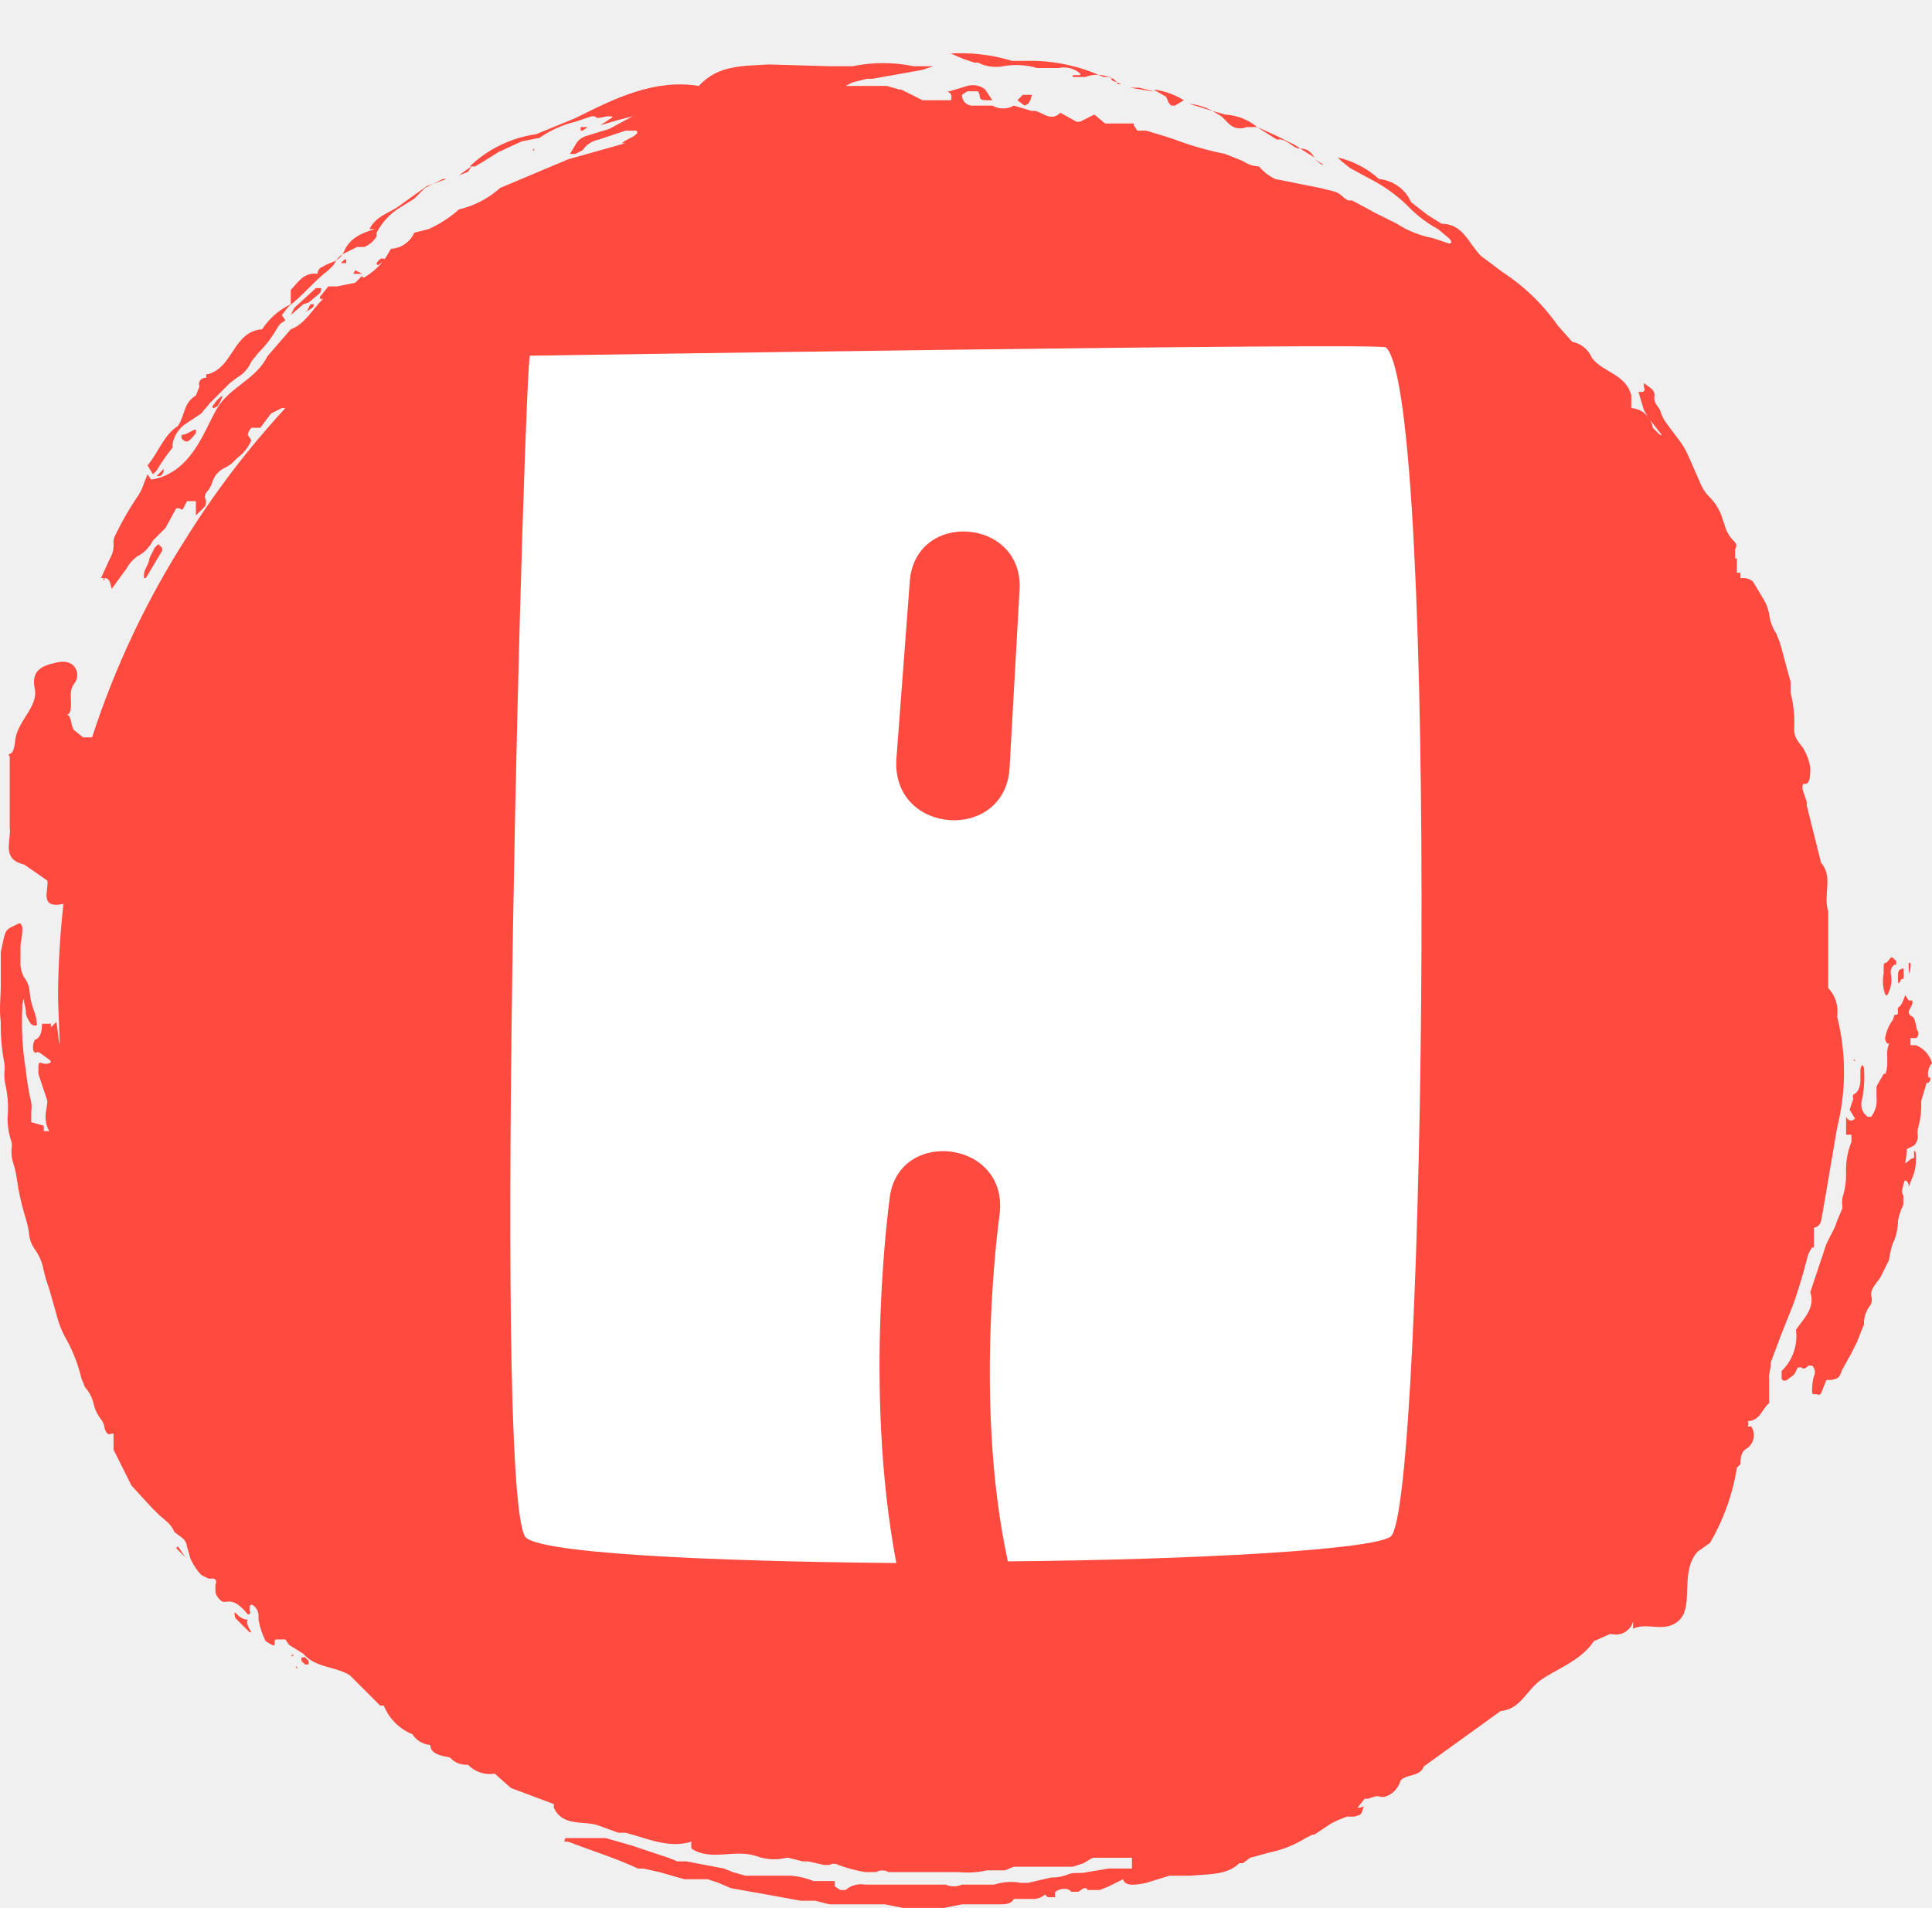
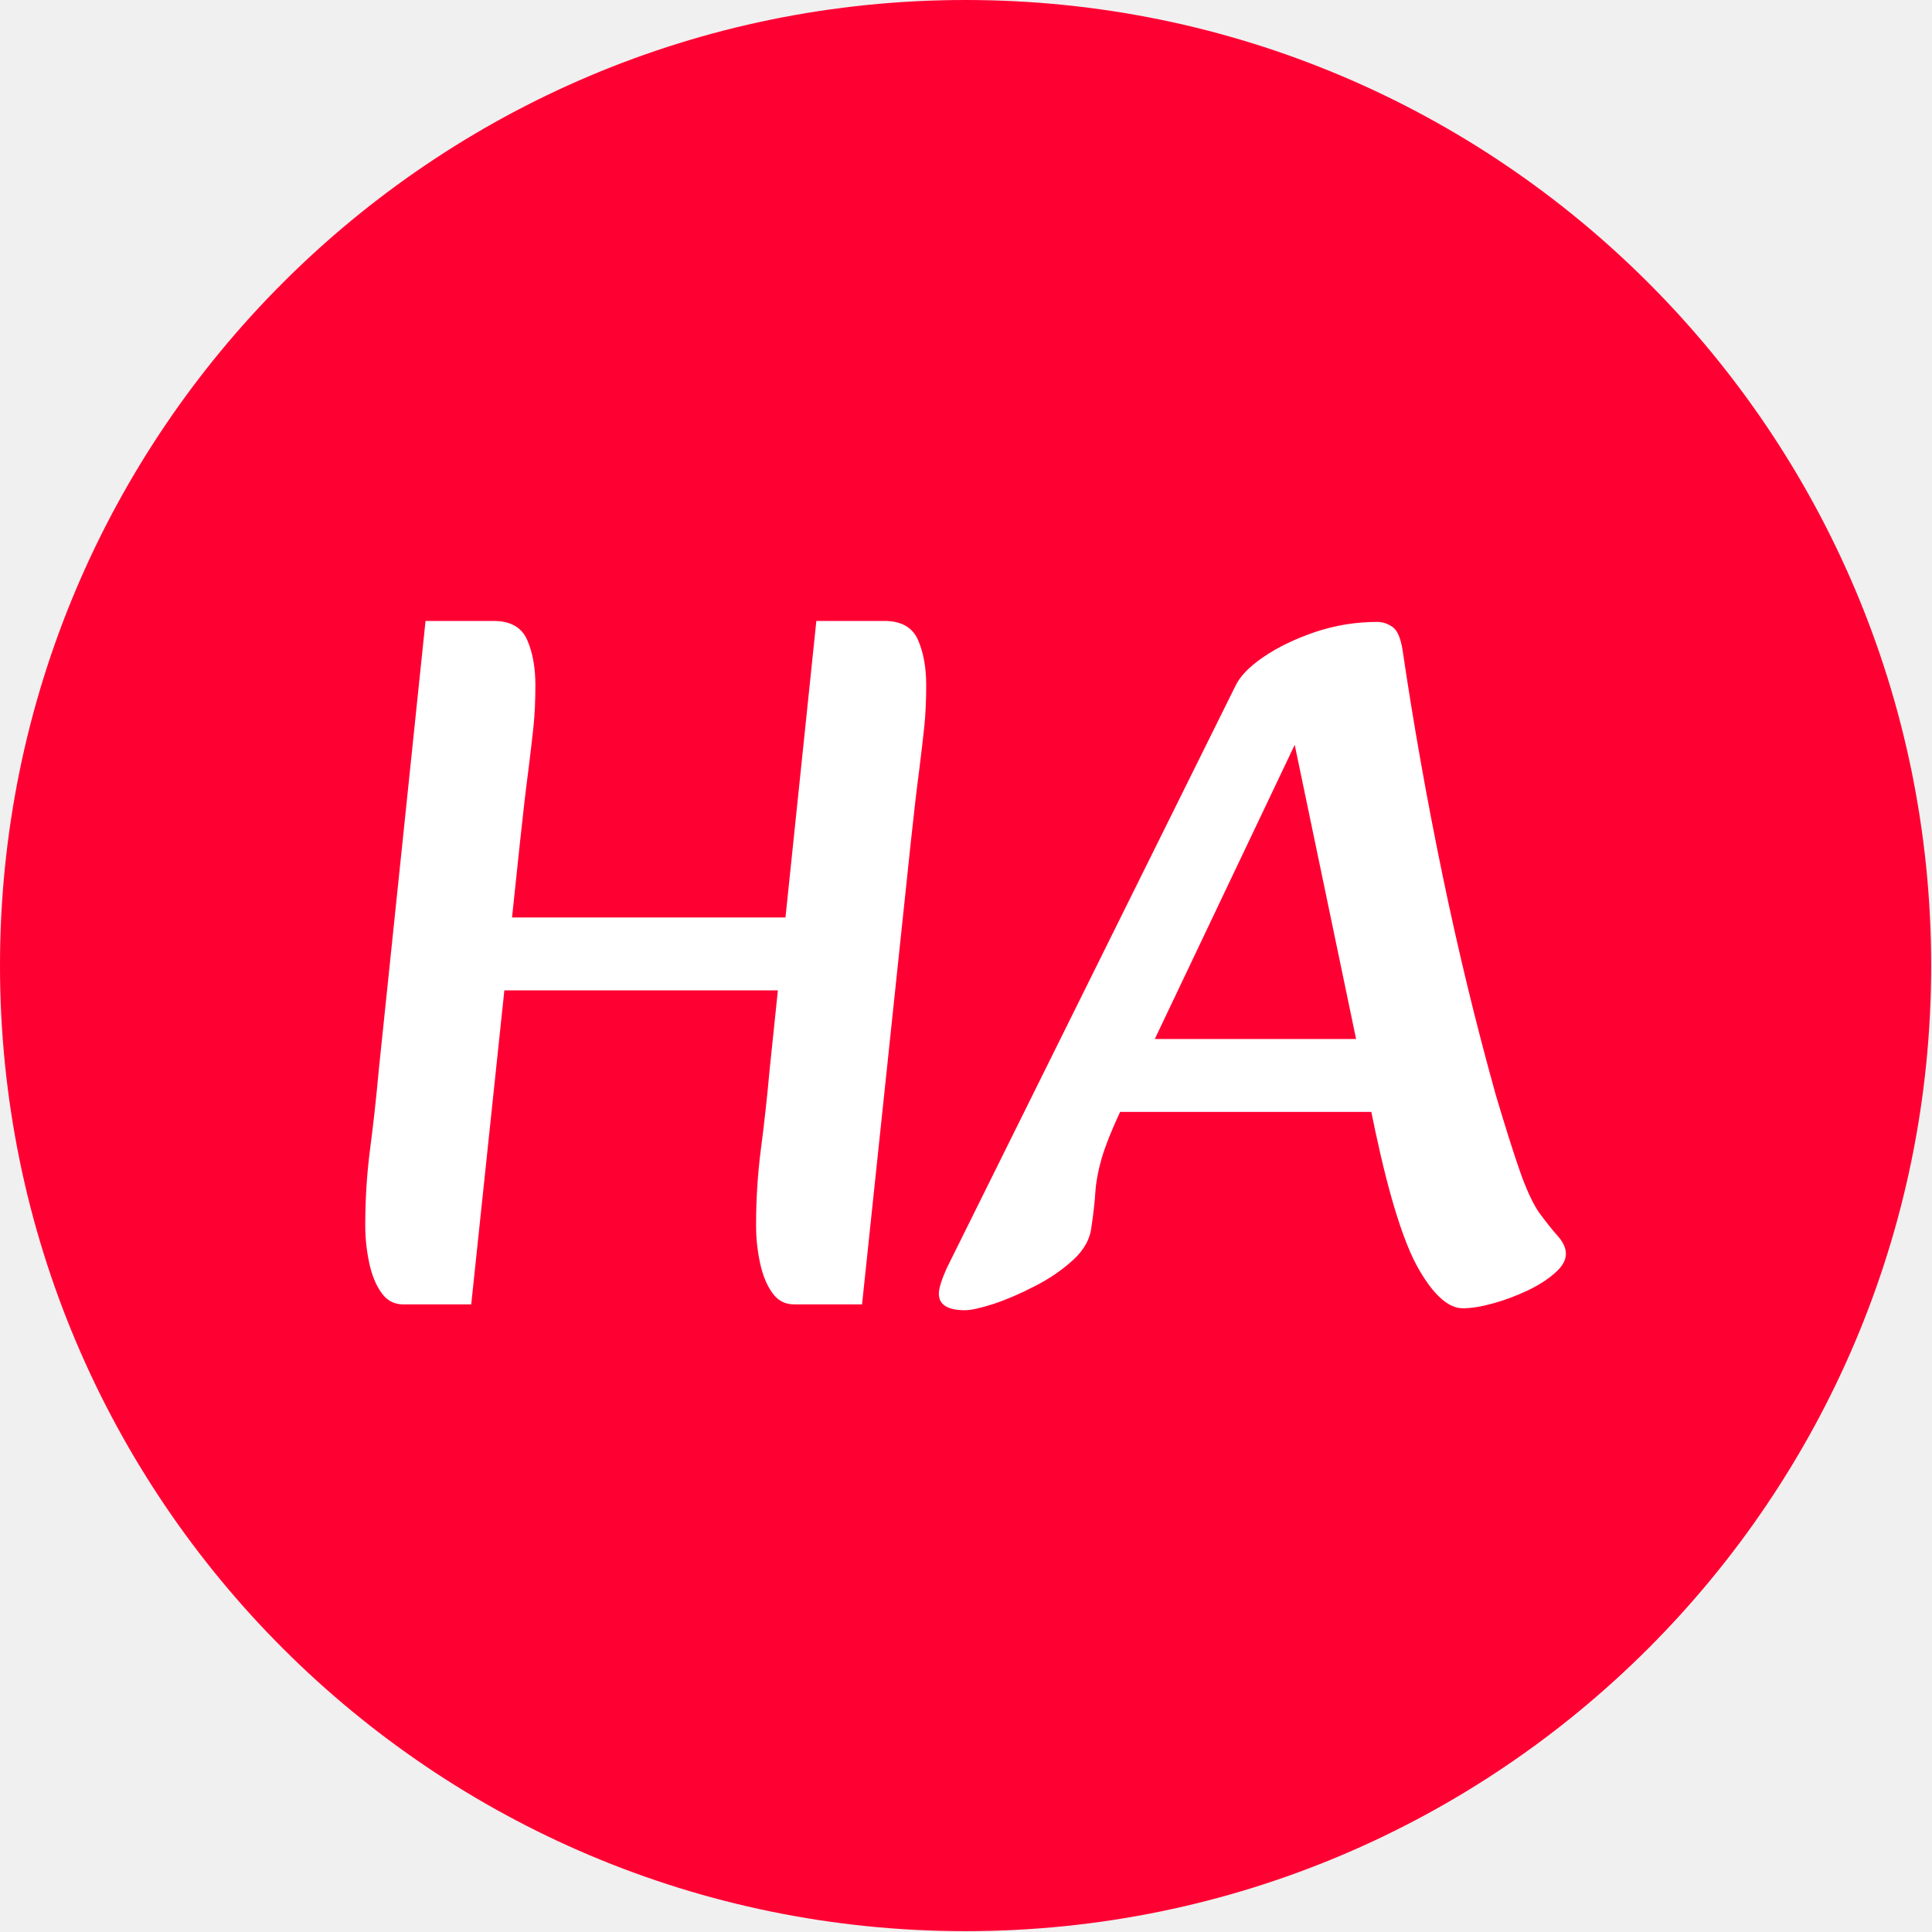
- <svg xmlns="http://www.w3.org/2000/svg" width="308.761" height="304.916" viewBox="0 0 106.008 104.687" class="css-1j8o68f" version="1.1" id="svg23">
-   <defs id="SvgjsDefs2684" />
-   <g id="SvgjsG2685" featurekey="rootContainer" transform="matrix(0.9820593,0,0,0.9820593,-0.05456052,0)" fill="#ff4a3f">
-     <g id="g17">
-       <path d="M19.8 15.3h.5l-.4-.2zm.5.1zm.8-.7c0 .1 0 .1.1.1l.4-.3c-.2-.1-.3-.1-.5.2zm.4-.2zm-4.1 2.3zm-.2.6l.3-.2c.1-.1.1-.2.1-.2h-.2l-.2.4c-.1-.1-.1 0 0 0zm2.2-2.9h-.1l-.2.2h.3zm-2.1 2.4l.6-.5c.1-.1.1-.2.1-.3h-.3l-1.2 1.1-.2.4.7-.6zm-1.1.8z" id="path3" />
-       <path d="M9.7 25v-.2a1.7 1.7 0 0 1 .7-1.1l.9-.6.5-.6.7-.7.4-.4.4-.3a1.9 1.9 0 0 0 .8-.9l.4-.5a5.9 5.9 0 0 0 1-1.3l.2-.3.3-.2-.2-.3.4-.5c.8-.6 1.4-1.4 2.2-2l.3-.3a1.4 1.4 0 0 1 .5-.6l.8-.4h.4a1.4 1.4 0 0 0 .7-.6V13a3.5 3.5 0 0 1 1.3-1.4l.8-.5.2-.2.4-.4 1-.5h.2l-1.1.4-1.4 1c-.6.5-1.4.6-1.8 1.4h.3c-.7.2-1.4.5-1.7 1.2s-.8.6-1.2.9a.4.4 0 0 0-.3.4c-.8-.1-1.1.5-1.5.9v.8a3.9 3.9 0 0 0-1.6 1.4c-1.6.1-1.6 2.1-3 2.5h-.1a.2.2 0 0 0 0 .2c-.3 0-.5.2-.4.5l-.2.5c-.7.4-.6 1.1-1 1.7-.8.5-1.1 1.5-1.7 2.2l.3.5.2-.2a11.6 11.6 0 0 1 .9-1.3zM53.9 3.3l.6.2h.2a2.2 2.2 0 0 0 1.4.2 4.1 4.1 0 0 1 1.9.1h1.2a1.4 1.4 0 0 1 1.2.3.1.1 0 0 1 0 .1H60a.1.1 0 0 0 0 .1h.7a1.8 1.8 0 0 1 1.3 0c.2 0 .1.1.2.2l.5.2h-.2c-.2-.4-.5-.4-.8-.4a9.7 9.7 0 0 0-4.3-.9h-.8A9.8 9.8 0 0 0 53 3h.2zm7.3 3.1zM50.3 4.7zm10.9 1.7h.2-.2zM19 14.7zm32.1-10zm17.6 2.2a.9.9 0 0 0 1 .2h.6a3.1 3.1 0 0 0-1.8-.7l-.7-.2.5.3zm-3.4-1.3c0 .1.1.2.2.3h.2l.5-.3a4.2 4.2 0 0 0-1.7-.6l.7.4zm7.4 2.7l.8.5c-.2-.3-.4-.5-.8-.5z" id="path5" />
-       <path d="M99 76.1l.6-1.6.6-1.5c.2-.5.6-1.8.8-2.6a1.7 1.7 0 0 1 .3-.7h.1v-1.1c.5-.1.4-.6.5-.9l.8-4.7a12.7 12.7 0 0 0 0-6.2 1.9 1.9 0 0 0-.5-1.6v-4.3c-.3-.9.3-1.9-.4-2.7L101 45a.4.4 0 0 0 0-.2l-.2-.6a.5.5 0 0 1 0-.4h.1c.3 0 .3-.5.3-.9a3 3 0 0 0-.4-1.1l-.3-.4a1.1 1.1 0 0 1-.2-.7 6.7 6.7 0 0 0-.2-2v-.6c-.2-.7-.4-1.5-.6-2.2l-.2-.5a2.5 2.5 0 0 1-.4-1.1 2.5 2.5 0 0 0-.3-.8l-.6-1a.8.8 0 0 0-.6-.2h-.1V32h-.2v-.8H97V31a.4.4 0 0 0 0-.1v-.2c.1-.2.1-.3-.1-.5a1.8 1.8 0 0 1-.4-.6l-.2-.6a2.9 2.9 0 0 0-.7-1.2 2.2 2.2 0 0 1-.5-.7l-.7-1.6a4.3 4.3 0 0 0-.6-1l-.6-.8a2.4 2.4 0 0 1-.4-.8l-.2-.3a.6.6 0 0 1-.1-.5.5.5 0 0 0-.2-.4l-.4-.3v.2c.1.2 0 .3-.1.3h-.2l.3 1 .3.5.7.9h-.1l-.2-.2-.2-.2a1.3 1.3 0 0 0-1.2-1.1v-.7c-.3-1.2-1.6-1.3-2.2-2.1a1.5 1.5 0 0 0-1.1-.9l-.8-.9a11.3 11.3 0 0 0-3.1-3l-.8-.6-.4-.3c-.7-.7-1-1.8-2.2-1.8l-.8-.5-.9-.7a2.2 2.2 0 0 0-1.8-1.3 5.1 5.1 0 0 0-2.3-1.2l.2.2.5.4 1.3.7a8.5 8.5 0 0 1 2.1 1.6 6.8 6.8 0 0 0 1.5 1.1l.6.5c.1.1.2.2.1.3H81l-.9-.3a5.6 5.6 0 0 1-2-.8l-1.2-.6-1.3-.7h-.2c-.3-.1-.4-.4-.8-.5l-.8-.2-2.5-.5a2.6 2.6 0 0 1-.9-.7 1.7 1.7 0 0 1-.9-.3l-1-.4a18.1 18.1 0 0 1-2.8-.8l-.6-.2-1-.3h-.5l-.2-.3v-.1h-1.6l-.6-.5-.4.2-.4.2h-.2l-.9-.5c-.6.6-1.1-.2-1.6-.1l-1-.3a1.2 1.2 0 0 1-1.2 0h-1.2a.6.6 0 0 1-.5-.6l.3-.2h.6a.7.7 0 0 1 .1.3c0 .2.2.2.5.2h.2l-.4-.6a1.1 1.1 0 0 0-1-.2l-1 .3H53c.3.2.2.3.2.5h-1.6l-.4-.2-.8-.4h-.1l-.7-.2h-2.3l.4-.2.8-.2h.3l1.7-.3 1.1-.2.6-.2h-1.1a8.4 8.4 0 0 0-3.4 0h-1.3L43 3.6c-1.4.1-2.8 0-3.9 1.2-2.5-.4-4.7.7-6.9 1.8l-2.2.9a6.7 6.7 0 0 0-3.7 1.8h.3l.5-.3.8-.5 1.3-.6 1-.2a6 6 0 0 1 2-.9l.9-.3h.2c.1.2.5 0 .7 0h.2c.1 0 .1.1 0 .1l-.6.4 1-.3.8-.2-1.3.7-1.3.4a1 1 0 0 0-.6.5l-.3.5h.3l.4-.2a1.4 1.4 0 0 1 .9-.6l1.5-.5h.5a.1.1 0 0 1 .1.2c-.2.2-.6.3-.8.5h.2l-3.2.9-3.8 1.6a5.2 5.2 0 0 1-2.3 1.2 6.6 6.6 0 0 1-1.7 1.1l-.8.2a1.5 1.5 0 0 1-1.3.9l-.3.5a3.7 3.7 0 0 1-1.2 1.1h-.1v-.1l-.2.2-.2.2-1 .2h-.5l-.4.5c-.1.1-.1.2 0 .2h.1c-.6.6-1 1.4-1.8 1.7L15 19.9c-.6 1.2-1.8 1.6-2.6 2.6s-1.4 3.9-3.9 4.3l-.2-.3-.2.5a2.7 2.7 0 0 1-.4.8 16.9 16.9 0 0 0-1.2 2.1.8.8 0 0 0-.1.5 1.4 1.4 0 0 1-.2.8l-.5 1.1h.2c.3 0 .3.3.4.6l.8-1.1a2.2 2.2 0 0 1 .6-.7 2 2 0 0 0 .9-.9l.3-.3.4-.4.6-1.1h.2c.1.1.1.1.2 0l.2-.4h.5v.8l.5-.5a.5.5 0 0 0 0-.5.4.4 0 0 1 .1-.3 1.5 1.5 0 0 0 .3-.5 1.3 1.3 0 0 1 .8-.9l.3-.2.3-.3a2.4 2.4 0 0 0 .8-1l-.2-.3c0-.1.1-.3.2-.4h.5l.6-.8.6-.3h.2a48.8 48.8 0 0 0-5.5 7.2h-.1.1a48.4 48.4 0 0 0-5.3 11.2h-.5l-.5-.4c-.2-.2-.1-.7-.4-.9h.1c.3-.5-.1-1.2.3-1.7s.1-1.4-.9-1.2-1.5.5-1.3 1.5-1 1.8-1.1 2.9-.5.5-.3.9v3.9c.1.8-.5 1.8.8 2.1l1.3.9c.1.5-.5 1.6.9 1.3a49.2 49.2 0 0 0-.3 5c0 1.1.1 2.2.1 3.3v-.4c-.1-.4-.1-.8-.2-1.3l-.3.3v-.2h-.5c0 .5-.1.8-.4.9a.9.9 0 0 0-.1.5c0 .1.1.3.2.2s.4.2.7.4-.2.3-.4.2-.2.1-.2.3v.3l.5 1.5c0 .3-.1.6-.1.9a1.7 1.7 0 0 0 .2.8h-.3v-.3l-.7-.2v-.6a1.5 1.5 0 0 0 0-.5 14.6 14.6 0 0 1-.3-1.8 16.6 16.6 0 0 1-.2-3.5.9.9 0 0 1 .1-.5v.2a2.9 2.9 0 0 1 .1.5.8.8 0 0 0 .1.4c.1.2.2.4.4.4s.1-.1.1-.2a2.1 2.1 0 0 0-.1-.5 4.2 4.2 0 0 1-.3-1.3 1.5 1.5 0 0 0-.3-.7 1.6 1.6 0 0 1-.2-.9v-.8c0-.3.1-.6.1-.9a.5.5 0 0 0-.1-.4h-.1c-.8.4-.7.2-1 1.6V55c0 .7-.1 1.4 0 2.1a10.8 10.8 0 0 0 .2 2.3 1.8 1.8 0 0 1 0 .5 3.1 3.1 0 0 0 .1.9 5.9 5.9 0 0 1 .1 1.3 3.9 3.9 0 0 0 .2 1.7 1.2 1.2 0 0 1 0 .4 2.1 2.1 0 0 0 .1.8 4.9 4.9 0 0 1 .2.9 14 14 0 0 0 .5 2.2 5 5 0 0 1 .2 1 1.7 1.7 0 0 0 .3.7 2.9 2.9 0 0 1 .5 1.2 8.5 8.5 0 0 0 .3 1l.4 1.4a5.4 5.4 0 0 0 .6 1.5 8.5 8.5 0 0 1 .8 2.1l.2.5a2.1 2.1 0 0 1 .5 1 2.1 2.1 0 0 0 .4.8 1 1 0 0 1 .2.5c.1.3.2.4.4.3h.1v.9l.5 1 .5 1 1.1 1.2.4.4c.3.3.7.5.9 1l.4.3a.7.7 0 0 1 .3.5l.2.7a3.3 3.3 0 0 0 .6.9l.4.2h.3a.2.2 0 0 1 .1.3 2.5 2.5 0 0 0 0 .5.9.9 0 0 0 .4.5h.2c.4-.1.8.2 1.2.7h.1c0-.1.1-.1 0-.2v-.2c0-.1.1-.2.2-.1a.7.7 0 0 1 .3.6v.2a4.3 4.3 0 0 0 .4 1.2c.5.3.5.3.5.1s0-.2.2-.2h.4l.2.3.8.5c.7.8 1.8.7 2.6 1.2l1.7 1.7h.2a2.9 2.9 0 0 0 1.6 1.6 1.3 1.3 0 0 0 1 .6c0 .5.6.6 1.1.7a1.2 1.2 0 0 0 .8.4h.2a1.7 1.7 0 0 0 1.5.5l.9.8 2.4.9v.2c.5 1.1 1.7.7 2.5 1l1.1.4h.4c1.2.3 2.4.9 3.7.5a.7.7 0 0 0 0 .4c1.1.7 2.4 0 3.6.4a2.9 2.9 0 0 0 1.7.1h.1l.8.2h.3l.9.2h.3a.5.5 0 0 1 .5 0 7.9 7.9 0 0 0 1.5.4h.6a.7.7 0 0 1 .7 0h3.9a5 5 0 0 0 1.6-.1h1l.5-.2H60l.6-.2.5-.3h2.2v.6H62l-1.2.2c-.4.1-.7 0-1 .1a2.4 2.4 0 0 1-1 .2l-1.3.3h-.4a3.1 3.1 0 0 0-1.5.1h-1.8a1.1 1.1 0 0 1-.9 0h-4.5a1.3 1.3 0 0 0-1.1.3H47l-.3-.2v-.3h-1.2a4.1 4.1 0 0 0-1.3-.3h-2.5l-.7-.2-.5-.2-2.1-.4h-.5l-.5-.2-2.1-.7-1.4-.4h-2.2c-.1 0-.1.1-.1.2h.2c1.3.5 2.6.9 3.9 1.5h.3l.9.2 1.4.4h1.3l.6.2.7.3 1.7.3 1.1.2 1.1.2h.8l.8.2h3.1l1 .2h2.3l1-.2H56c.4 0 .6-.1.7-.3h1a1 1 0 0 0 .8-.3c-.1.1 0 .1.1.2h.4v-.2c0-.1 0-.1.2-.2s.6-.1.7.1h.4l.3-.2c.2 0 .2 0 .2.1h.7l.5-.2.8-.4c.1.3.4.4 1.3.2l1.3-.4h1.2c.9-.1 2 0 2.7-.7h.2l.4-.3 1.1-.3a6.1 6.1 0 0 0 2-.8l.4-.2h.1l.9-.6.4-.2.5-.2h.4c.4-.1.4-.1.5-.4s0-.1-.2-.1h-.1l.4-.5h.2c.3-.1.5-.2.7-.1h.2a1.3 1.3 0 0 0 .9-.9c.3-.4 1.1-.2 1.3-.8l4.3-3.1c1.1-.1 1.4-1.1 2.2-1.7s2.3-1.1 3-2.2l.9-.4h.1a1 1 0 0 0 1.2-.7v.4c.8-.4 1.8.3 2.6-.5s0-2.7 1-3.8l.7-.5a12.1 12.1 0 0 0 1.5-4.2l.2-.2c0-.3 0-.7.4-.9a.9.9 0 0 0 .2-1.2h-.2a.3.3 0 0 0 0-.3c.7 0 .8-.7 1.2-1V77a.5.5 0 0 1 0-.2 3.8 3.8 0 0 0 .1-.7zM5.9 32.2z" id="path7" />
-       <path d="M26.4 9.3l-.3.2-.4.3.5-.2zm6.1-2h.1l.3-.2h-.4zm-2.6 1l-.1.1h.1v-.1zm-1.5 1.4zm1.3-.2zm-6.3 3.1zM9.2 26.2l-.4.4H9a.4.4 0 0 0 .2-.4zm3-3.5a2.1 2.1 0 0 0 .3-.6 1.5 1.5 0 0 0-.5.5c-.1.1-.1.2 0 .2zM11 24.2V24c-.2 0-.5.3-.8.3v.2c.3.3.4.2.8-.3zm3 66.2zM73.9 9.2h.1l-.5-.3zm-2.5-1.4c.5-.1.8.4 1.2.5h.1l-.3-.2-1-.5-1.1-.5.3.2zM52.8 3.1zm11.7 2h-.1l-1.2-.2h.5zm2 .7l1.3.4a3.3 3.3 0 0 0-1.3-.4zm-9 0a1 1 0 0 0 .2-.5h-.5l-.3.3.4.3zm9 1.6zM49.9 4.2zm2.9.7zM48.5 4zm13.8 2.1a.5.5 0 0 0 0 .1zm44.8 52.3h-.3V58h.3c.1 0 .2-.3.1-.4s-.1-.7-.3-.8a.3.3 0 0 1-.2-.3l.2-.4a.4.4 0 0 0 0-.2h-.2l-.2-.3c-.1.3-.2.6-.4.7a.5.5 0 0 0 0 .2c0 .1 0 .2-.1.2h-.1a1.1 1.1 0 0 1-.1.3 2.3 2.3 0 0 0-.4.9.4.4 0 0 0 .1.4h.1a1.7 1.7 0 0 0-.1.8v.4a1.8 1.8 0 0 1-.1.5h-.1l-.4.7v.6a1.5 1.5 0 0 1-.3 1.1h-.2l-.2-.2a.9.9 0 0 1-.1-.8 6.5 6.5 0 0 0 .1-1.7c0-.1-.1-.2-.1-.2a.5.5 0 0 0-.1.3v.6c0 .2-.1.6-.3.7s-.1.2-.1.3l-.2.6.3.5c-.2.2-.4.1-.5-.1v1h.3v.4a4.2 4.2 0 0 0-.3 1.4 3.3 3.3 0 0 0 0 .4 4 4 0 0 1-.2 1.3 2 2 0 0 0 0 .6l-.3.7a3.2 3.2 0 0 1-.3.7l-.3.6-.9 2.7c.3.9-.4 1.5-.8 2.1a2.7 2.7 0 0 1-.8 2.3v.4c0 .1.1.2.3.1l.4-.3.2-.4h.2c.1.1.2.1.4-.1h.2a.5.5 0 0 1 .1.6 2.9 2.9 0 0 0-.1.8c0 .1 0 .2.1.2h.2c.1.1.2 0 .3-.3l.2-.5h.3c.4-.1.4-.1.6-.6l.5-.9.3-.6.4-1a1.6 1.6 0 0 1 .3-1 .6.6 0 0 0 .1-.6c0-.2 0-.3.2-.6l.3-.4.5-1a4.7 4.7 0 0 1 .2-.9 3 3 0 0 0 .3-1.3 3.8 3.8 0 0 1 .3-.9v-.5c-.1-.2-.1-.2 0-.6s.1-.2.2-.2a.4.4 0 0 1 .1.3l.2-.5a2.3 2.3 0 0 0 .2-.9v-.3c0-.1 0-.3-.1-.3v.4c-.2 0-.3.2-.5.3a6.4 6.4 0 0 0 .1-.8l.4-.2a.7.7 0 0 0 .2-.6 1.4 1.4 0 0 1 0-.3 4.8 4.8 0 0 0 .2-1.4v-.2l.3-1h.1a.3.3 0 0 0 .1-.3h-.1a.9.9 0 0 1 .2-.8 1.5 1.5 0 0 0-.9-1zm-1.2 7.8zm-.2-9.9zm0 0zM9.1 30.8a.3.3 0 0 0 0-.2l-.2-.2-.2.2-.3.6c0 .3-.3.6-.3.9v.2h.1zm96.3 24.8h.1a1.7 1.7 0 0 0 .2-1.2.5.5 0 0 1 .2-.5h.1v-.2l-.2-.2h-.1c-.1.1-.2.3-.3.3s-.1.1-.1.3v.3a2.2 2.2 0 0 0 .1 1.2zM13.2 90.1c-.1 0 0 .2 0 .3l.8.8h.1c-.2-.3-.3-.6-.2-.7a.9.9 0 0 1-.5-.2zm.8.3zm92.3-35.7h.1a2 2 0 0 0 0-.6c-.3.1-.3.1-.3.6s.1.1.2 0z" id="path9" />
-       <path d="M106.7 62a.6.6 0 0 0 .1-.5c0-.1-.1-.2-.1-.1h-.2v.2c0 .4.1.5.2.4zm.1-8.2h-.1v.6a1 1 0 0 0 .1-.6zM17.1 92.6h-.2v.2l.2.2h.2v-.2zm86.6-33.3c0-.1 0-.1-.1-.1zM9.9 86.5l.5.5-.4-.6z" id="path11" />
-       <circle cx="10.5" cy="87.1" transform="rotate(-24.8 10.4 87.159)" id="circle13" />
-       <path d="M9.7 30.1h-.1v.2-.2h.1zm83.2-6.6l-.2-.3h-.1zm-14.7 77.1zM5.9 32.2zm-.1.2a.3.3 0 0 0 .1-.2v.2zm1.9-4.9zM61.5 2.4zm42.8 58.2v.1-.1zM16.4 92.5h-.1c.1.1.2 0 .1-.1zm.2.7h.1l-.1-.1v.1zm73.9-71.3zm15.2 34.4zM14.6 91.7zm92.1-37zm-.8 11.4zM34.6 0z" id="path15" />
-     </g>
-   </g>
-   <g id="SvgjsG2686" featurekey="nameFeature-0" transform="matrix(2.284354,0,0,2.284354,27.98006,-5.60952)" fill="#ffffff">
-     <path d="M9.6 16.48 l-0.32 4.24 c-0.08 1.8 2.6 1.96 2.72 0.2 l0.24 -4.28 c0.12 -1.76 -2.56 -1.96 -2.64 -0.16 z M0.48 11 l0 0 c0.04 0 20.48 -0.32 20.56 -0.2 c1.28 1.12 0.96 27.8 0.12 28.56 c-0.4 0.32 -4.64 0.56 -9.2 0.6 c-0.84 -3.84 -0.2 -8.32 -0.2 -8.32 c0.24 -1.8 -2.44 -2.12 -2.64 -0.4 c0 0.04 -0.64 4.52 0.16 8.76 c-4.56 -0.04 -8.68 -0.24 -8.92 -0.64 c-0.8 -1.44 0 -28.28 0.12 -28.36 z" id="path20" />
+ <svg xmlns="http://www.w3.org/2000/svg" version="1.1" width="1500" height="1500" viewBox="0 0 1500 1500">
+   <g transform="matrix(1,0,0,1,-0.3236152,-0.3236152)">
+     <svg viewBox="0 0 343 343" data-background-color="#ffffff" preserveAspectRatio="xMidYMid meet" height="1500" width="1500">
+       <g id="tight-bounds" transform="matrix(1,0,0,1,0.074,0.074)">
+         <svg viewBox="0 0 342.852 342.852" height="342.852" width="342.852">
+           <g>
+             <svg />
+           </g>
+           <g>
+             <svg viewBox="0 0 342.852 342.852" height="342.852" width="342.852">
+               <g>
+                 <path d="M0 171.426c0-94.676 76.75-171.426 171.426-171.426 94.676 0 171.426 76.75 171.426 171.426 0 94.676-76.75 171.426-171.426 171.426-94.676 0-171.426-76.75-171.426-171.426zM171.426 331.816c88.581 0 160.39-71.809 160.39-160.39 0-88.581-71.809-160.39-160.39-160.39-88.581 0-160.39 71.809-160.39 160.39 0 88.581 71.809 160.39 160.39 160.39z" data-fill-palette-color="tertiary" fill="#ff0033" stroke="transparent" />
+                 <ellipse rx="164.569" ry="164.569" cx="171.426" cy="171.426" fill="#ff0033" stroke="transparent" stroke-width="0" fill-opacity="1" data-fill-palette-color="tertiary" />
+               </g>
+               <g transform="matrix(1,0,0,1,64.84656,110.2398)">
+                 <svg viewBox="0 0 213.158 122.372" height="122.372" width="213.158">
+                   <g>
+                     <svg viewBox="0 0 213.158 122.372" height="122.372" width="213.158">
+                       <g>
+                         <svg viewBox="0 0 213.158 122.372" height="122.372" width="213.158">
+                           <g>
+                             <svg viewBox="0 0 213.158 122.372" height="122.372" width="213.158">
+                               <g id="textblocktransform">
+                                 <svg viewBox="0 0 213.158 122.372" height="122.372" width="213.158" id="textblock">
+                                   <g>
+                                     <svg viewBox="0 0 213.158 122.372" height="122.372" width="213.158">
+                                       <g transform="matrix(1,0,0,1,0,0)">
+                                         <svg width="213.158" viewBox="2.75 -34.75 61.75 35.45" height="122.372" data-palette-color="#ffffff">
+                                           <path d="M26.2-15.75L7.65-15.75 7.65-19.5 26.2-19.5 26.2-15.75ZM8.2 0.4L4.7 0.4Q4 0.4 3.58-0.2 3.15-0.8 2.95-1.75 2.75-2.7 2.75-3.65L2.75-3.65Q2.75-5.7 3-7.6 3.25-9.5 3.45-11.7L3.45-11.7 5.85-34.75 9.35-34.75Q10.65-34.75 11.08-33.77 11.5-32.8 11.5-31.45L11.5-31.45Q11.5-30.25 11.4-29.3 11.3-28.35 11.13-27 10.95-25.65 10.7-23.3L10.7-23.3 8.2 0.4ZM28.3 0.4L24.8 0.4Q24.1 0.4 23.68-0.2 23.25-0.8 23.05-1.75 22.85-2.7 22.85-3.65L22.85-3.65Q22.85-5.7 23.1-7.6 23.35-9.5 23.55-11.7L23.55-11.7 25.95-34.75 29.45-34.75Q30.75-34.75 31.18-33.77 31.6-32.8 31.6-31.45L31.6-31.45Q31.6-30.25 31.5-29.3 31.4-28.35 31.23-27 31.05-25.65 30.8-23.3L30.8-23.3 28.3 0.4ZM33.6 0.7L33.6 0.7Q32.25 0.7 32.25-0.15L32.25-0.15Q32.25-0.55 32.65-1.45L32.65-1.45 47.5-31.4Q47.85-32.15 48.95-32.9 50.05-33.65 51.6-34.18 53.15-34.7 54.8-34.7L54.8-34.7Q55.2-34.7 55.57-34.45 55.95-34.2 56.1-33.25L56.1-33.25Q56.95-27.5 58.15-21.7 59.35-15.9 60.9-10.35L60.9-10.35Q61.6-8 62.1-6.55 62.6-5.1 63.1-4.35L63.1-4.35Q63.65-3.6 64.07-3.13 64.5-2.65 64.5-2.2L64.5-2.2Q64.5-1.7 63.92-1.2 63.35-0.7 62.5-0.3 61.65 0.1 60.75 0.35 59.85 0.6 59.2 0.6L59.2 0.6Q58.1 0.6 56.95-1.38 55.8-3.35 54.7-8.5L54.7-8.5 50.35-29.35 51.3-29.95 41.55-9.45Q40.9-8.05 40.62-7.1 40.35-6.15 40.3-5.38 40.25-4.6 40.1-3.6L40.1-3.6Q40-2.65 39.15-1.88 38.3-1.1 37.17-0.53 36.05 0.05 35.05 0.38 34.05 0.7 33.6 0.7ZM58.5-9.5L39.9-9.5 39.9-13.25 58.5-13.25 58.5-9.5Z" opacity="1" transform="matrix(1,0,0,1,0,0)" fill="#ffffff" class="wordmark-text-0" data-fill-palette-color="quaternary" id="text-0" />
+                                         </svg>
+                                       </g>
+                                     </svg>
+                                   </g>
+                                 </svg>
+                               </g>
+                             </svg>
+                           </g>
+                           <g />
+                         </svg>
+                       </g>
+                     </svg>
+                   </g>
+                 </svg>
+               </g>
+             </svg>
+           </g>
+           <defs />
+         </svg>
+         <rect width="342.852" height="342.852" fill="none" stroke="none" visibility="hidden" />
+       </g>
+     </svg>
  </g>
</svg>
